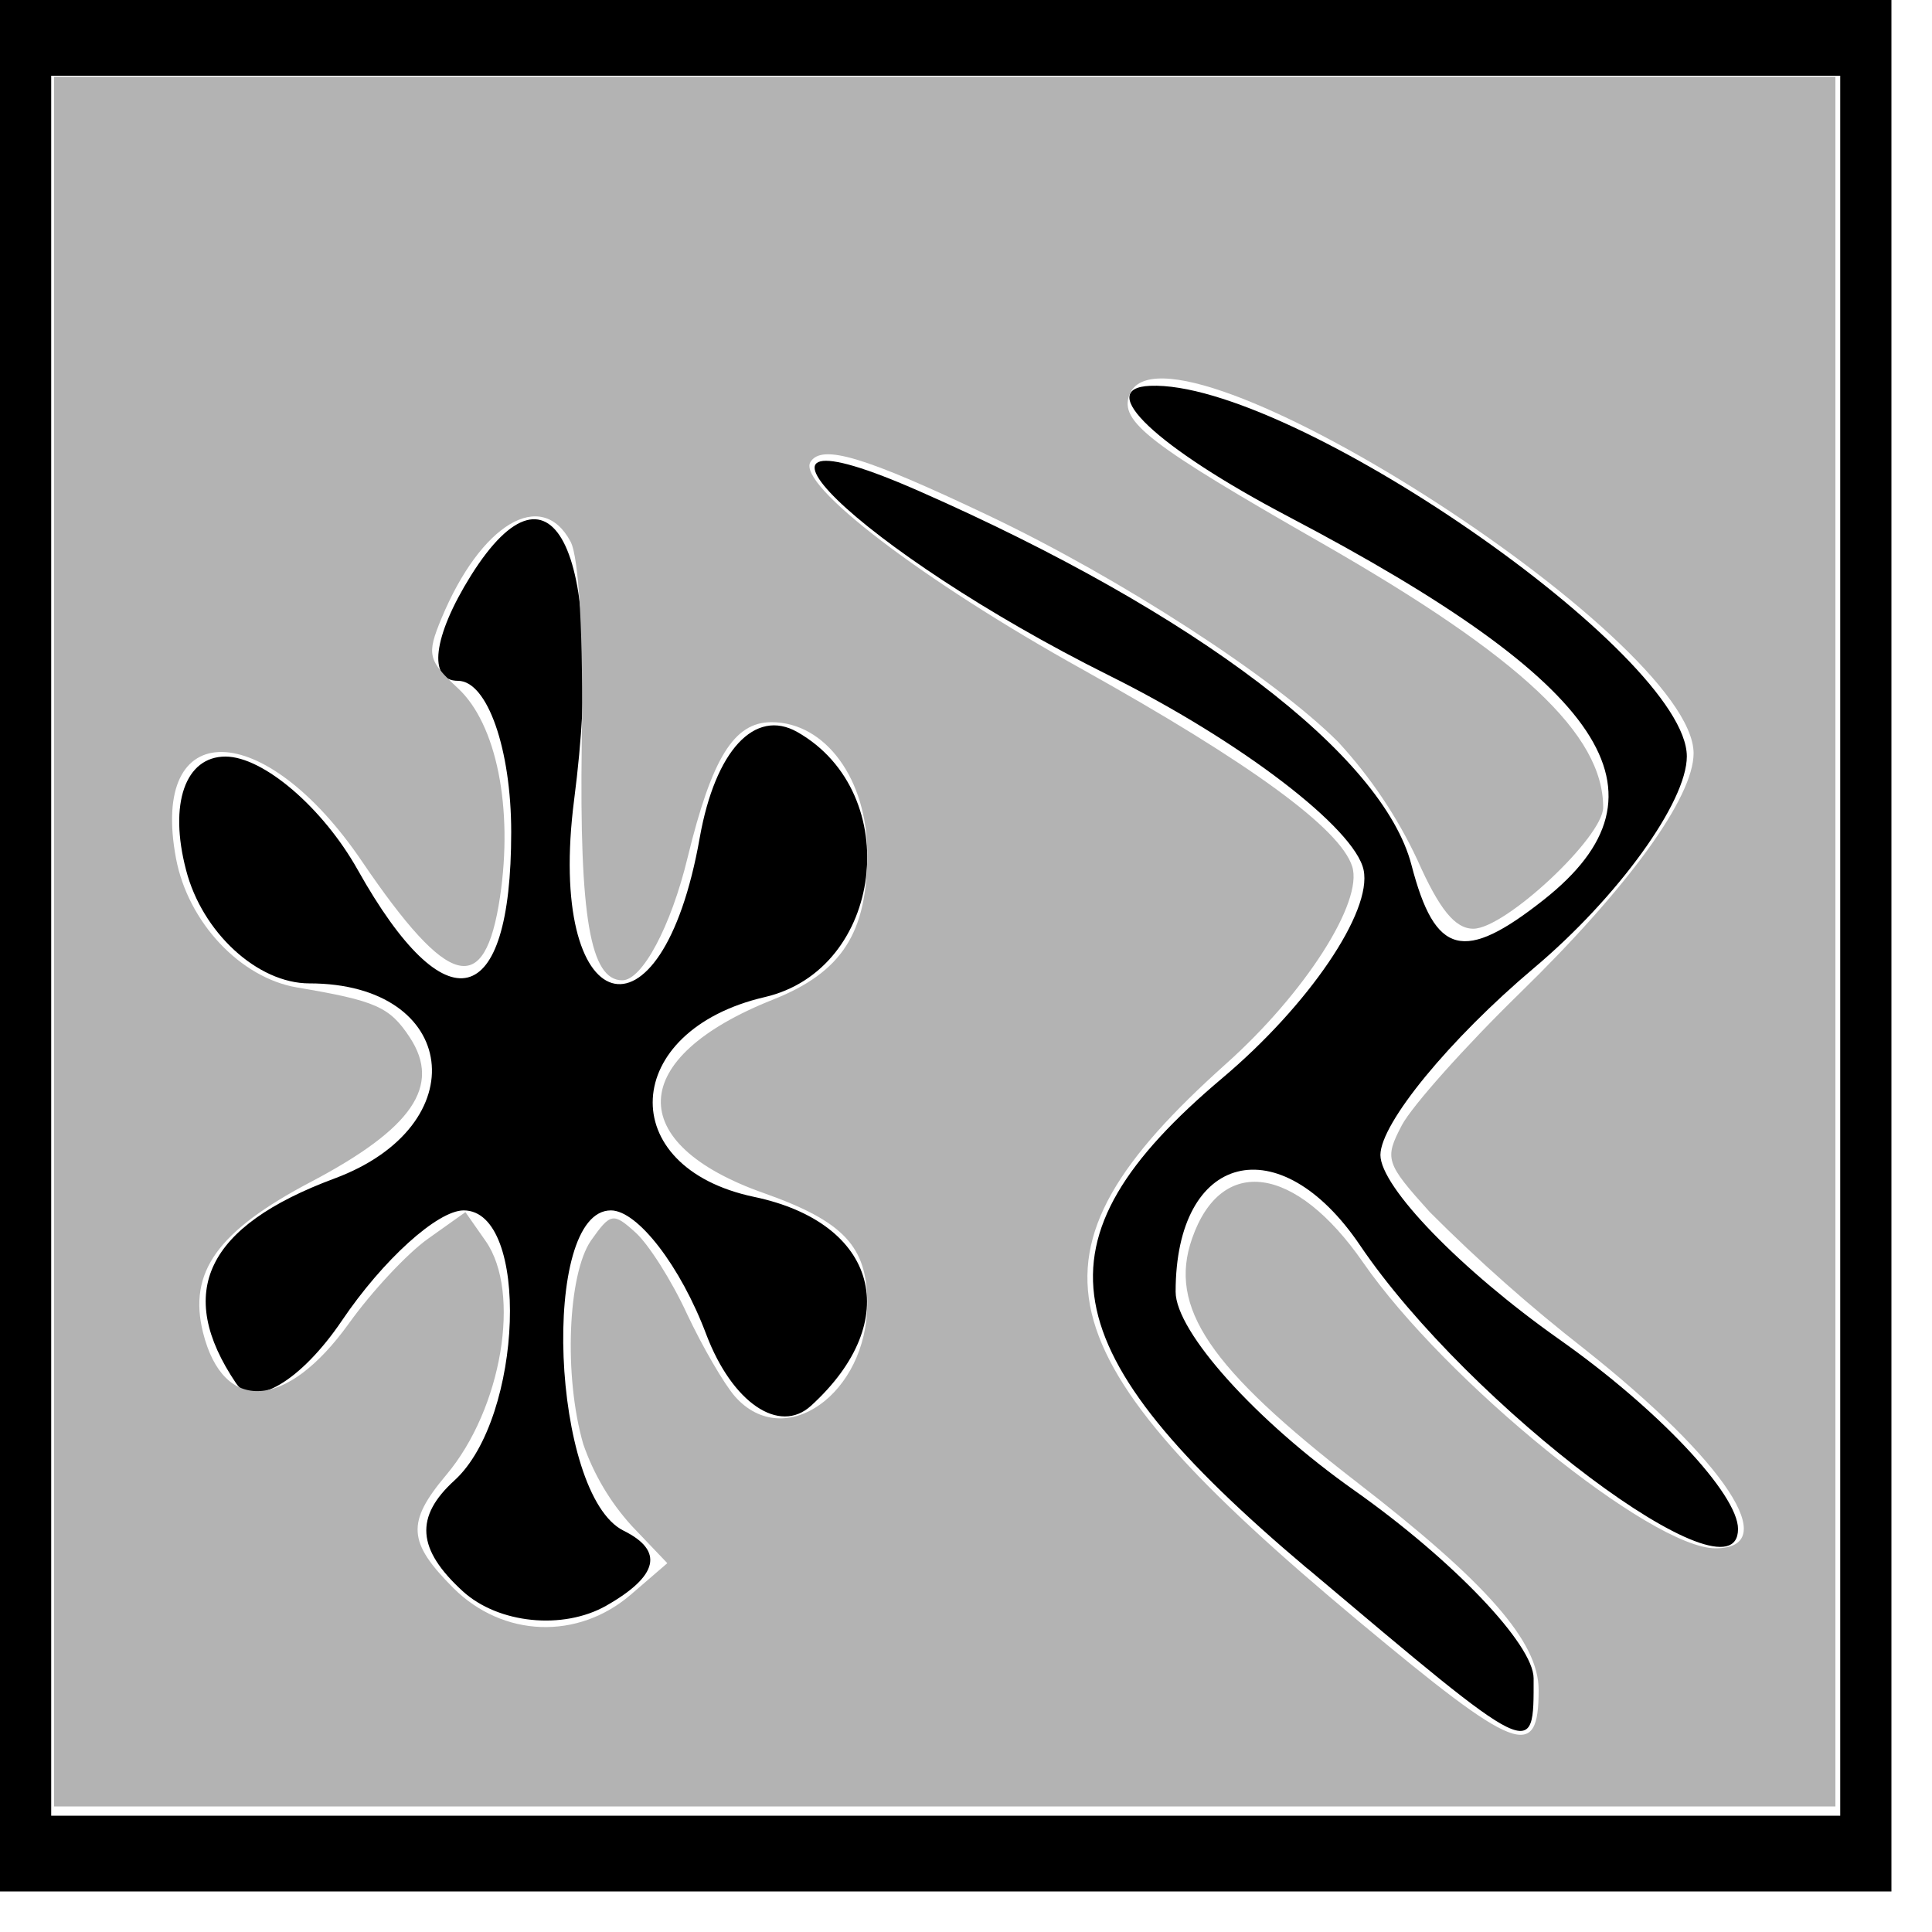
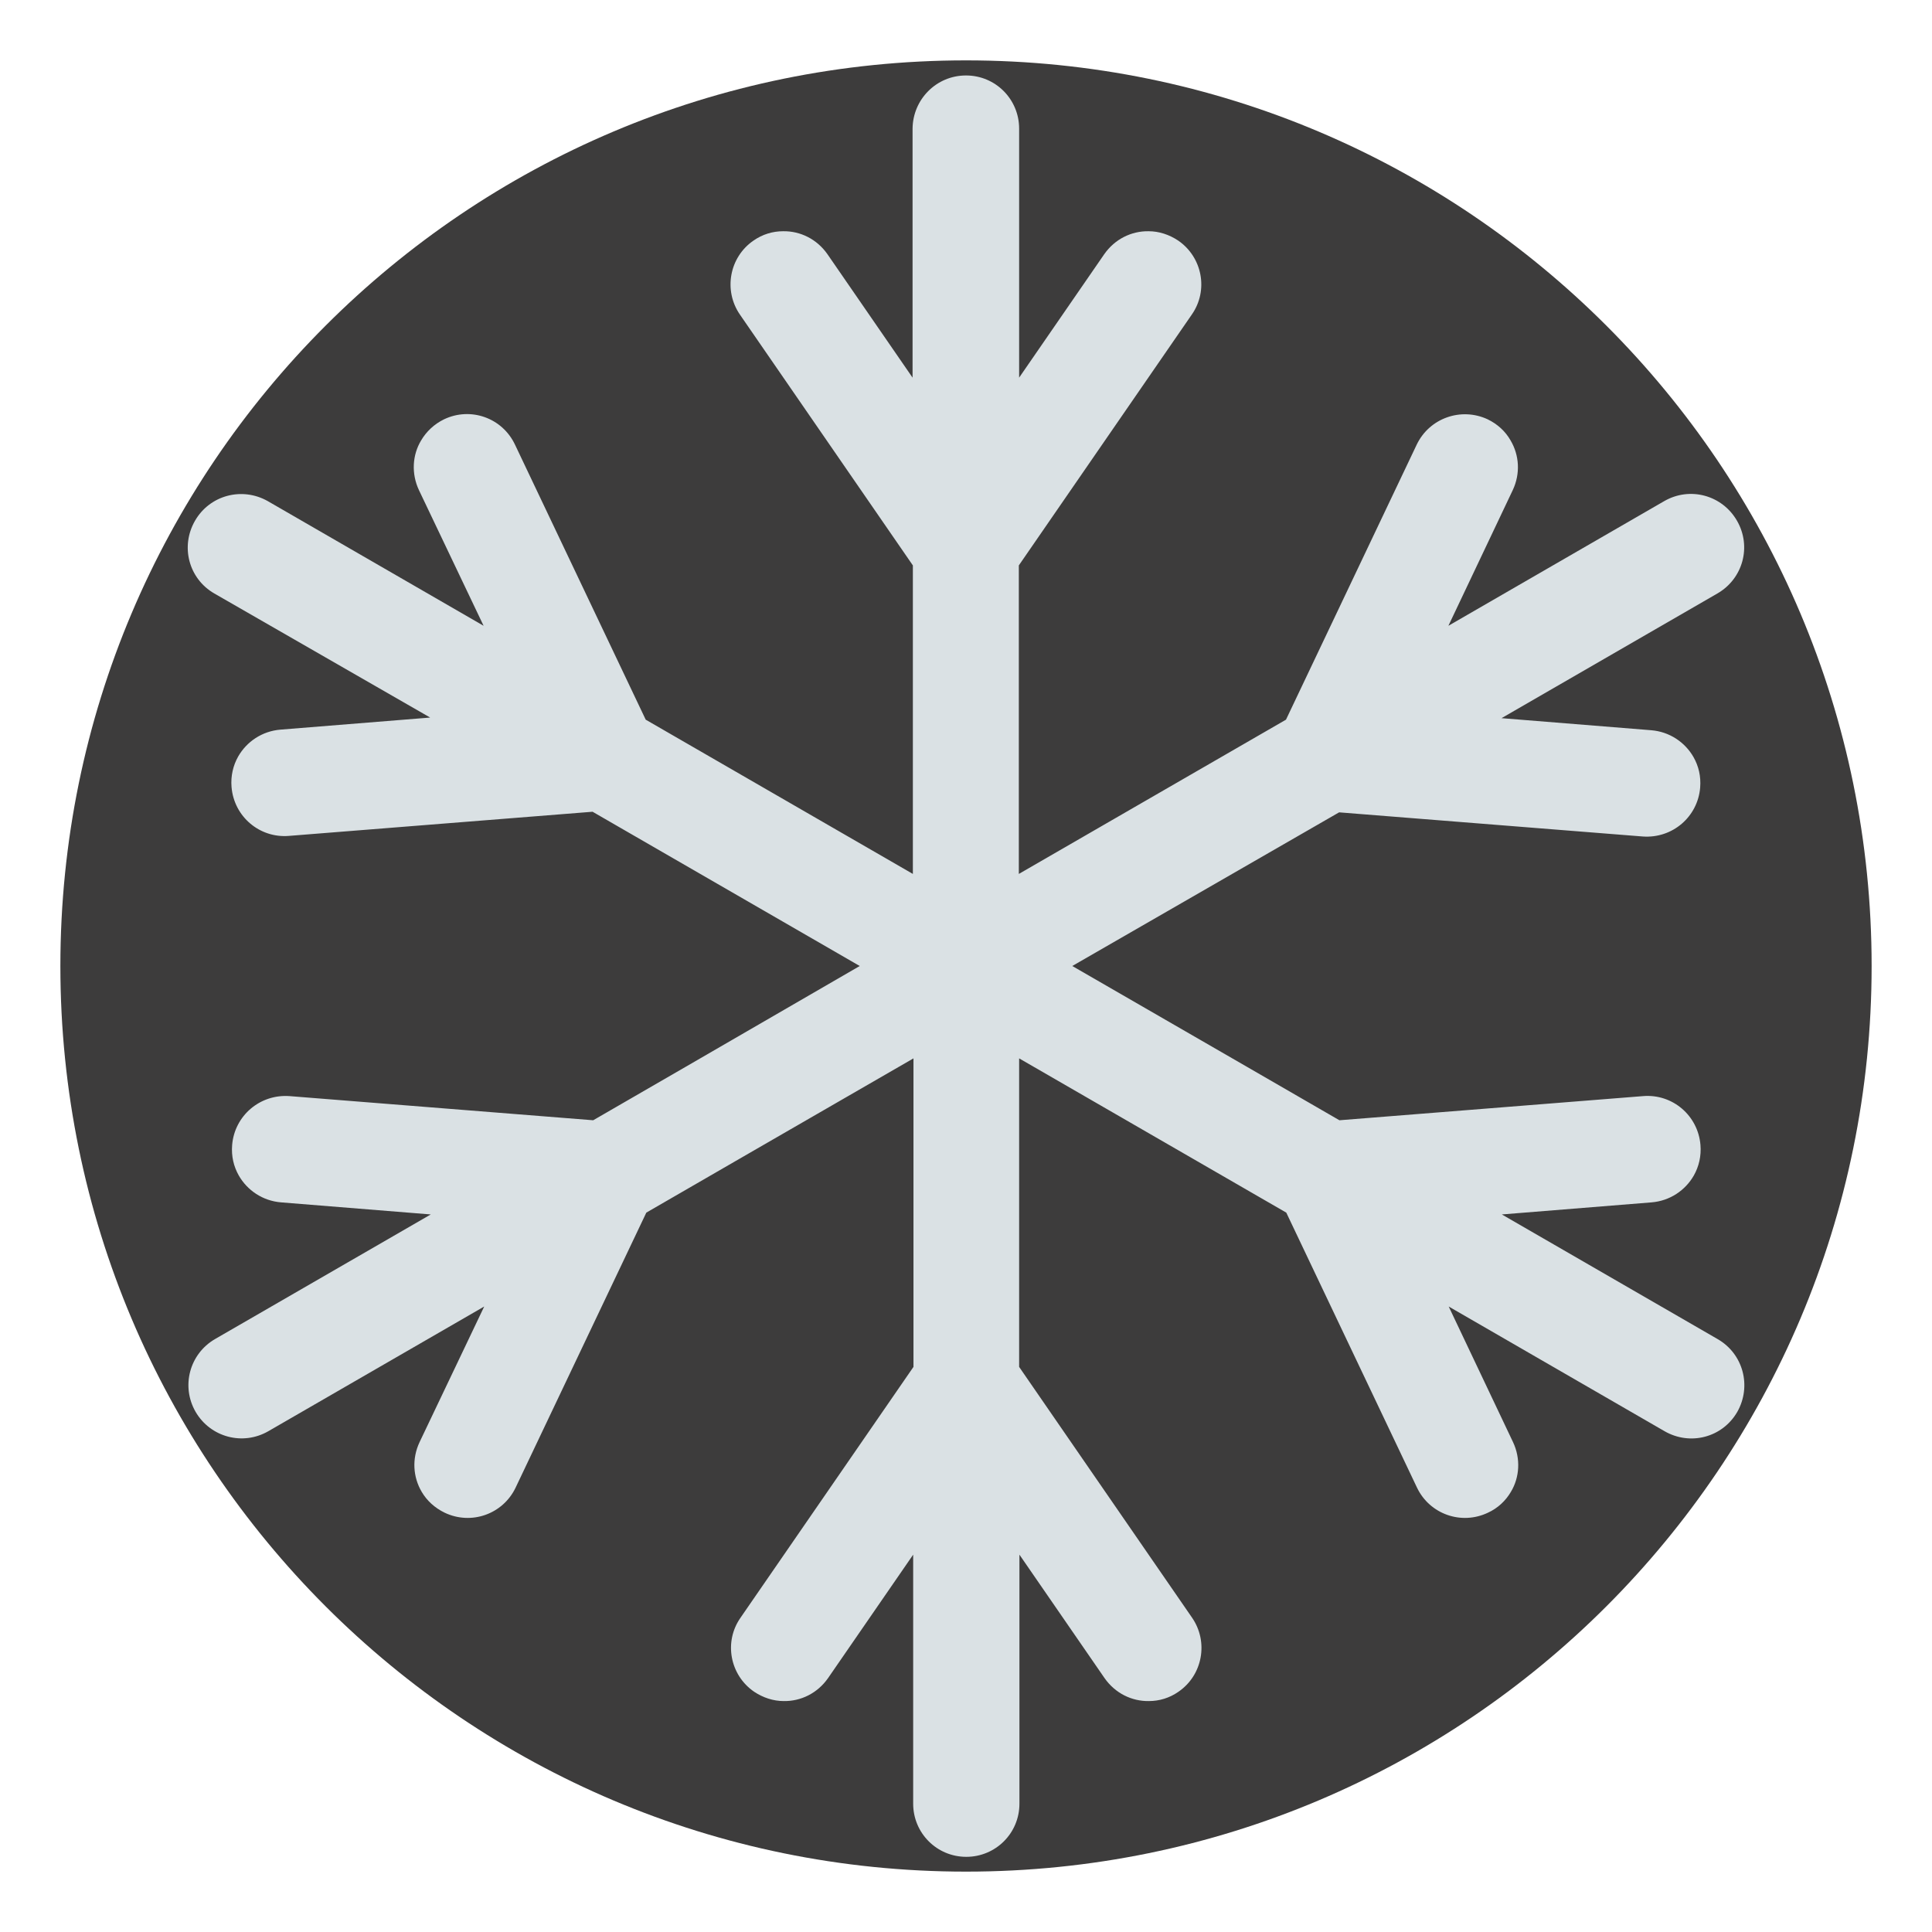
- <svg xmlns="http://www.w3.org/2000/svg" width="10" height="10">
-   <path d="M0 4.895V0h9.79v9.79H0zm9.525 0V.392H.265v9.006h9.26zM6.767 8.119c-1.342-1.132-1.44-1.696-.44-2.539.447-.377.776-.861.731-1.077-.045-.215-.638-.669-1.318-1.007-1.292-.644-2.13-1.46-.978-.952 1.431.63 2.396 1.364 2.544 1.934.122.469.27.507.686.178.698-.553.322-1.118-1.323-1.982-.685-.36-1.007-.665-.716-.677.724-.03 2.778 1.389 2.778 1.918 0 .236-.356.729-.792 1.096-.435.367-.793.802-.794.967 0 .165.415.594.925.954.51.359.926.801.926.982 0 .412-1.393-.634-1.957-1.469-.417-.616-.954-.48-.954.241 0 .207.417.67.926 1.029.51.36.927.797.927.972 0 .425.018.434-1.17-.568zm-4.372.117c-.237-.217-.25-.385-.042-.574.355-.325.391-1.397.047-1.397-.135 0-.418.256-.63.57-.211.312-.458.459-.548.325-.319-.472-.155-.813.509-1.06.738-.274.643-1.01-.13-1.01-.268 0-.555-.264-.638-.587-.09-.343-.004-.587.204-.587.195 0 .504.264.685.587.458.816.794.733.794-.196 0-.43-.124-.783-.275-.783-.159 0-.13-.23.066-.544.43-.687.698-.108.535 1.157-.148 1.144.451 1.326.65.198.08-.45.285-.671.505-.546.558.317.446 1.23-.169 1.372-.744.173-.782.881-.055 1.034.64.134.779.64.295 1.081-.164.15-.408-.015-.542-.368-.133-.354-.356-.643-.494-.643-.367 0-.308 1.473.066 1.658.21.104.18.234-.09.388-.224.127-.559.093-.743-.075z" />
-   <path d="M.28 4.873V.397H9.5V9.35H.28zm7.684 3.874c0-.249-.268-.555-.942-1.076-.764-.591-.976-.905-.852-1.26.151-.435.535-.382.885.123.426.615 1.492 1.48 1.824 1.48.35 0 .055-.45-.676-1.03a8.647 8.647 0 01-.803-.711c-.229-.254-.235-.275-.144-.449.053-.1.328-.408.61-.683.563-.549.9-1.014.9-1.242 0-.603-2.734-2.34-2.92-1.856-.053.139.098.255 1.002.772 1.025.588 1.45.987 1.45 1.364 0 .154-.507.628-.672.628-.095 0-.176-.1-.29-.357a2.404 2.404 0 00-.41-.61c-.333-.333-1.128-.848-1.812-1.173-.64-.304-.86-.37-.919-.276-.072.116.58.614 1.41 1.075.867.484 1.332.823 1.394 1.019.058.183-.244.656-.654 1.022-1.1.985-.98 1.494.683 2.881.825.688.936.73.936.36zm-4.698-.494l.188-.162-.185-.194a1.225 1.225 0 01-.25-.422c-.102-.352-.08-.88.04-1.054.101-.143.115-.146.23-.042.068.061.188.25.267.422.08.17.192.363.249.428.256.288.684-.015.684-.483 0-.294-.122-.424-.534-.57-.73-.257-.71-.702.046-1.002.357-.142.488-.345.488-.756 0-.384-.216-.68-.496-.68-.194 0-.308.184-.434.701-.086.356-.235.635-.338.635-.166 0-.222-.328-.21-1.218.009-.555-.014-.972-.058-1.053-.15-.28-.465-.091-.668.398-.078.188-.07.217.086.362.199.185.286.619.217 1.08-.079.525-.265.477-.714-.184-.507-.748-1.102-.758-.963-.016.062.33.332.618.626.668.409.069.48.1.585.26.163.25.012.47-.512.746-.485.255-.637.468-.559.781.106.421.433.4.755-.048.118-.165.302-.362.409-.438l.194-.138.105.15c.185.265.084.868-.204 1.21-.207.246-.2.348.036.585.257.257.645.271.92.034z" fill="#b3b3b3" />
+ <svg xmlns="http://www.w3.org/2000/svg" enable-background="new 0 0 64 64" viewBox="0 0 64 64">
+   <ellipse style="stroke-width: 0px; stroke: rgb(0, 0, 0); fill:#3d3c3c;" cx="32" cy="32" rx="30" ry="30" />
+   <path d="m32 2.5c.98 0 1.76.79 1.76 1.76v8.25l2.82-4.09c.35-.5.9-.77 1.47-.76.34 0 .68.11.98.31.8.55 1.01 1.65.45 2.45l-5.73 8.31v3.56 6.66l8.85-5.11 4.33-9.11c.42-.88 1.47-1.25 2.35-.84.33.16.59.4.76.7.29.49.33 1.1.07 1.65l-2.13 4.49 7.15-4.13c.85-.49 1.92-.2 2.41.65.49.85.2 1.92-.65 2.41l-7.15 4.13 4.96.4c.61.05 1.12.4 1.4.89.17.3.25.64.22 1.01-.08.97-.92 1.69-1.9 1.62l-10.06-.8-8.84 5.09 5.77 3.33 3.08 1.78 10.06-.8c.97-.08 1.82.64 1.9 1.62.03.36-.05.71-.22 1.01-.28.49-.79.84-1.4.89l-4.96.4 7.15 4.13c.85.49 1.13 1.56.65 2.41-.49.85-1.56 1.13-2.41.64l-7.15-4.13 2.13 4.49c.26.55.22 1.17-.07 1.65-.17.29-.43.54-.76.69-.88.42-1.93.05-2.35-.83l-4.33-9.11-8.85-5.11v6.66 3.56l5.73 8.31c.55.8.35 1.9-.45 2.45-.3.21-.64.31-.98.31-.57.01-1.12-.26-1.47-.76l-2.82-4.09v8.25c0 .98-.79 1.76-1.76 1.76-.98 0-1.76-.79-1.76-1.76v-8.25l-2.82 4.09c-.35.5-.9.77-1.47.76-.34 0-.68-.11-.98-.31-.8-.55-1.01-1.65-.45-2.45l5.73-8.31v-3.56-6.66l-5.77 3.33-3.08 1.78-4.33 9.11c-.42.88-1.47 1.25-2.35.83-.33-.16-.59-.4-.76-.69-.29-.49-.33-1.1-.07-1.65l2.14-4.49-7.15 4.13c-.85.49-1.92.2-2.41-.64-.49-.85-.2-1.92.64-2.41l7.15-4.13-4.96-.4c-.61-.05-1.12-.4-1.4-.89-.17-.3-.25-.64-.22-1.01.08-.97.92-1.69 1.9-1.62l10.06.8 3.08-1.78 5.75-3.33-8.85-5.11-10.06.8c-.97.08-1.82-.64-1.9-1.62-.03-.36.05-.71.22-1.01.28-.49.79-.84 1.4-.89l4.96-.4-7.15-4.11c-.85-.49-1.13-1.56-.64-2.41.49-.85 1.56-1.13 2.41-.65l7.15 4.13-2.14-4.49c-.26-.55-.22-1.17.07-1.65.17-.29.43-.54.76-.7.88-.42 1.93-.05 2.35.84l4.33 9.11 8.85 5.11v-6.66-3.56l-5.73-8.31c-.55-.8-.35-1.9.45-2.45.3-.21.64-.31.98-.31.57-.01 1.12.26 1.47.76l2.82 4.09v-8.25c.01-.97.79-1.76 1.77-1.76" fill="#dae1e4" />
</svg>
